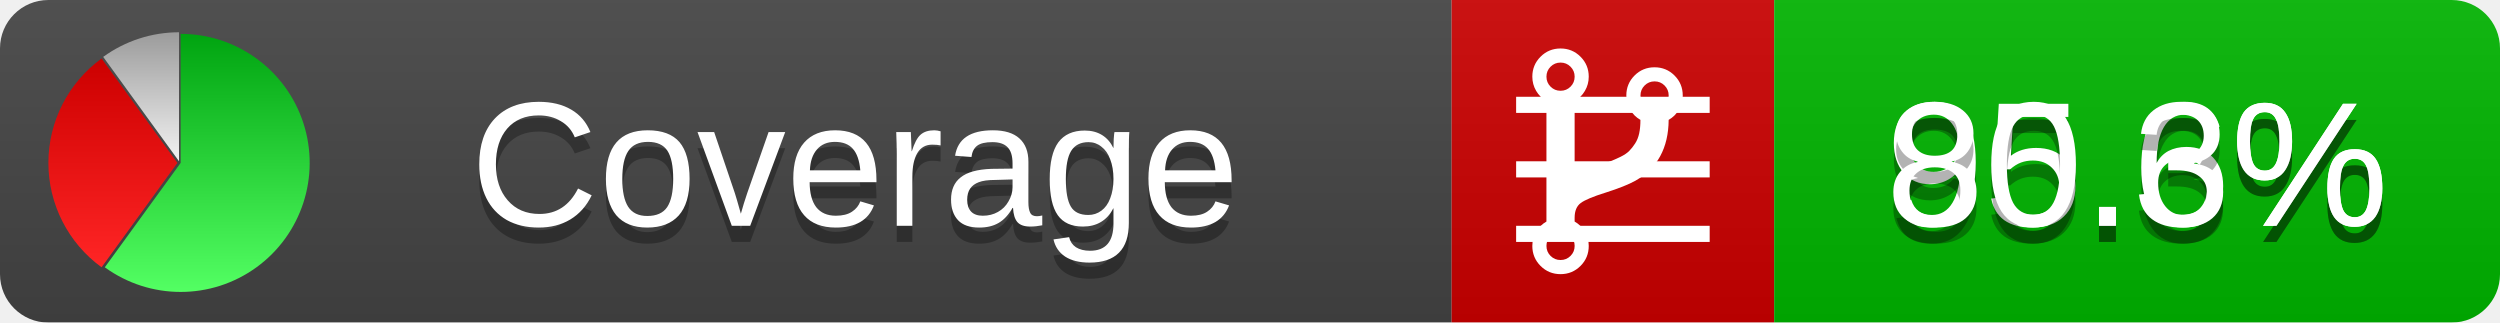
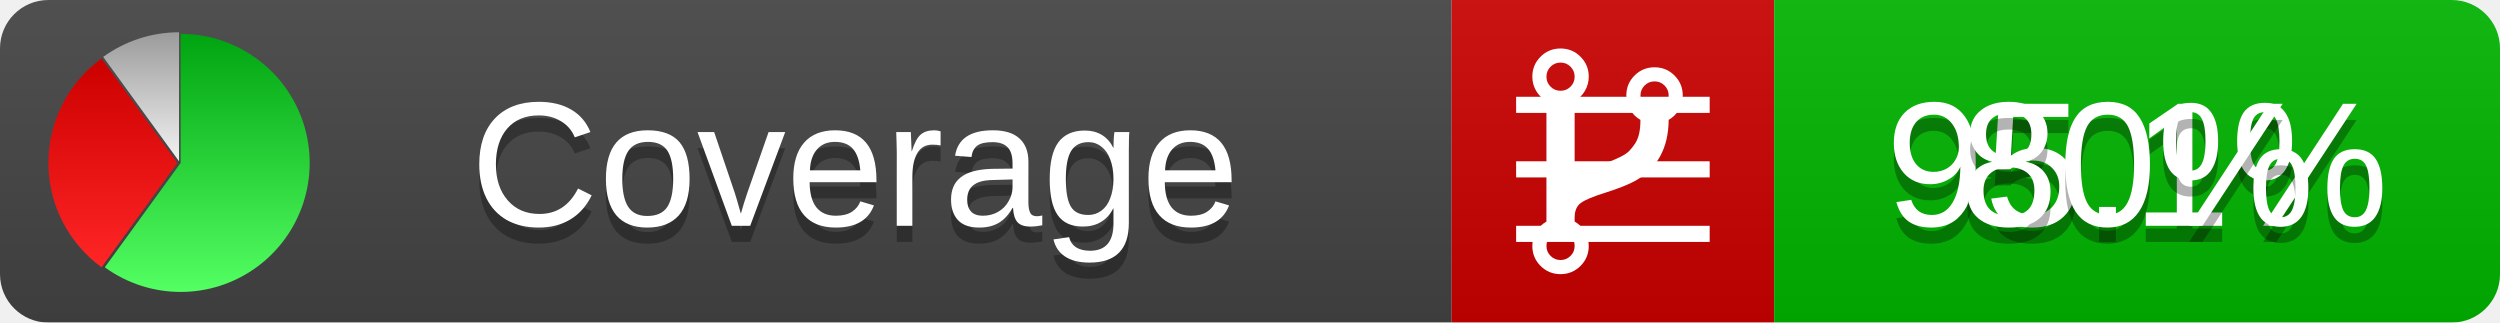
<svg xmlns="http://www.w3.org/2000/svg" xmlns:xlink="http://www.w3.org/1999/xlink" width="155" height="20">
  <style type="text/css">
          
            @keyframes fadeout {
              0 % { visibility: visible; opacity: 1; }
              40% { visibility: visible; opacity: 1; }
              50% { visibility: hidden; opacity: 0; }
              90% { visibility: hidden; opacity: 0; }
              100% { visibility: visible; opacity: 1; }
            }
            @keyframes fadein {
              0% { visibility: hidden; opacity: 0; }
              40% { visibility: hidden; opacity: 0; }
              50% { visibility: visible; opacity: 1; }
              90% { visibility: visible; opacity: 1; }
              100% { visibility: hidden; opacity: 0; }
            }
            .linecoverage {
                animation-duration: 10s;
                animation-name: fadeout;
                animation-iteration-count: infinite;
            }
            .branchcoverage {
                animation-duration: 10s;
                animation-name: fadein;
                animation-iteration-count: infinite;
            }
          
    </style>
  <defs>
    <linearGradient id="gradient" x2="0" y2="100%">
      <stop offset="0" stop-color="#bbb" stop-opacity=".1" />
      <stop offset="1" stop-opacity=".1" />
    </linearGradient>
    <linearGradient id="green" x2="0" y2="100%">
      <stop offset="0" stop-color="#00A410" />
      <stop offset="1" stop-color="#53FF63" />
    </linearGradient>
    <linearGradient id="red" x2="0" y2="100%">
      <stop offset="0" stop-color="#C00" />
      <stop offset="1" stop-color="#FF2525" />
    </linearGradient>
    <linearGradient id="gray" x2="0" y2="100%">
      <stop offset="0" stop-color="#9B9B9B" />
      <stop offset="1" stop-color="#F3F3F3" />
    </linearGradient>
    <mask id="mask">
      <rect width="155" height="20" rx="3" fill="#fff" />
    </mask>
    <g id="icon">
      <path style="fill:url(#green);" d="M205,202.5 l0,-200 a200,200 0 1,1 -117.558,361.803 z" />
      <path style="fill:url(#red);" d="M200,202.5 l-117.558,161.803 a200,200 0 0,1 0,-323.607 z" />
      <path style="fill:url(#gray);" d="M202.5,200 l-117.558,-161.803 a200,200 0 0,1 117.558,-38.196 z" />
    </g>
  </defs>
  <g mask="url(#mask)">
    <rect x="0" y="0" width="90" height="20" fill="#444" />
    <rect x="90" y="0" width="20" height="20" fill="#c00" />
    <rect x="110" y="0" width="45" height="20" fill="#00B600" />
    <rect x="0" y="0" width="155" height="20" fill="url(#gradient)" />
  </g>
  <g>
    <path class="linecoverage" stroke="#fff" d="M94 6.5 h12 M94 10.5 h12 M94 14.5 h12" />
    <path class="branchcoverage" fill="#fff" d="m 97.628,15.247 q 0,-0.364 -0.255,-0.619 -0.255,-0.255 -0.619,-0.255 -0.364,0 -0.619,0.255 -0.255,0.255 -0.255,0.619 0,0.364 0.255,0.619 0.255,0.255 0.619,0.255 0.364,0 0.619,-0.255 0.255,-0.255 0.255,-0.619 z m 0,-10.493 q 0,-0.364 -0.255,-0.619 -0.255,-0.255 -0.619,-0.255 -0.364,0 -0.619,0.255 -0.255,0.255 -0.255,0.619 0,0.364 0.255,0.619 0.255,0.255 0.619,0.255 0.364,0 0.619,-0.255 0.255,-0.255 0.255,-0.619 z m 5.83,1.166 q 0,-0.364 -0.255,-0.619 -0.255,-0.255 -0.619,-0.255 -0.364,0 -0.619,0.255 -0.255,0.255 -0.255,0.619 0,0.364 0.255,0.619 0.255,0.255 0.619,0.255 0.364,0 0.619,-0.255 0.255,-0.255 0.255,-0.619 z m 0.874,0 q 0,0.474 -0.237,0.879 -0.237,0.405 -0.638,0.633 -0.018,2.614 -2.059,3.771 -0.619,0.346 -1.849,0.738 -1.166,0.364 -1.544,0.647 -0.378,0.282 -0.378,0.911 l 0,0.237 q 0.401,0.228 0.638,0.633 0.237,0.405 0.237,0.879 0,0.729 -0.51,1.239 -0.51,0.51 -1.239,0.51 -0.729,0 -1.239,-0.51 -0.51,-0.51 -0.51,-1.239 0,-0.474 0.237,-0.879 0.237,-0.405 0.638,-0.633 l 0,-7.469 q -0.401,-0.228 -0.638,-0.633 -0.237,-0.405 -0.237,-0.879 0,-0.729 0.51,-1.239 0.51,-0.51 1.239,-0.51 0.729,0 1.239,0.51 0.51,0.51 0.51,1.239 0,0.474 -0.237,0.879 -0.237,0.405 -0.638,0.633 l 0,4.527 q 0.492,-0.237 1.403,-0.519 0.501,-0.155 0.797,-0.269 0.296,-0.114 0.642,-0.282 0.346,-0.169 0.537,-0.36 0.191,-0.191 0.369,-0.465 0.178,-0.273 0.255,-0.633 0.077,-0.36 0.077,-0.833 -0.401,-0.228 -0.638,-0.633 -0.237,-0.405 -0.237,-0.879 0,-0.729 0.51,-1.239 0.51,-0.51 1.239,-0.51 0.729,0 1.239,0.51 0.51,0.51 0.51,1.239 z" />
  </g>
  <g fill="#fff" text-anchor="middle" font-family="Verdana,Arial,Geneva,sans-serif" font-size="11">
    <a xlink:href="https://github.com/danielpalme/ReportGenerator" target="_top">
      <use xlink:href="#icon" transform="translate(3,2) scale(.04)" />
    </a>
    <text x="53" y="15" fill="#010101" fill-opacity=".3">Coverage</text>
    <text x="53" y="14" fill="#fff">Coverage</text>
-     <text class="linecoverage" x="132.5" y="15" fill="#010101" fill-opacity=".3">95.6%</text>
-     <text class="linecoverage" x="132.5" y="14">95.6%</text>
-     <text class="branchcoverage" x="132.5" y="15" fill="#010101" fill-opacity=".3">80.3%</text>
-     <text class="branchcoverage" x="132.5" y="14">80.3%</text>
+     <text class="linecoverage" x="132.5" y="15" fill="#010101" fill-opacity=".3">95.1%</text>
+     <text class="linecoverage" x="132.5" y="14">95.1%</text>
+     <text class="branchcoverage" x="132.5" y="15" fill="#010101" fill-opacity=".3">80%</text>
+     <text class="branchcoverage" x="132.5" y="14">80%</text>
  </g>
  <g>
    <rect class="linecoverage" x="90" y="0" width="65" height="20" fill-opacity="0" />
    <rect class="branchcoverage" x="90" y="0" width="65" height="20" fill-opacity="0" />
  </g>
</svg>
